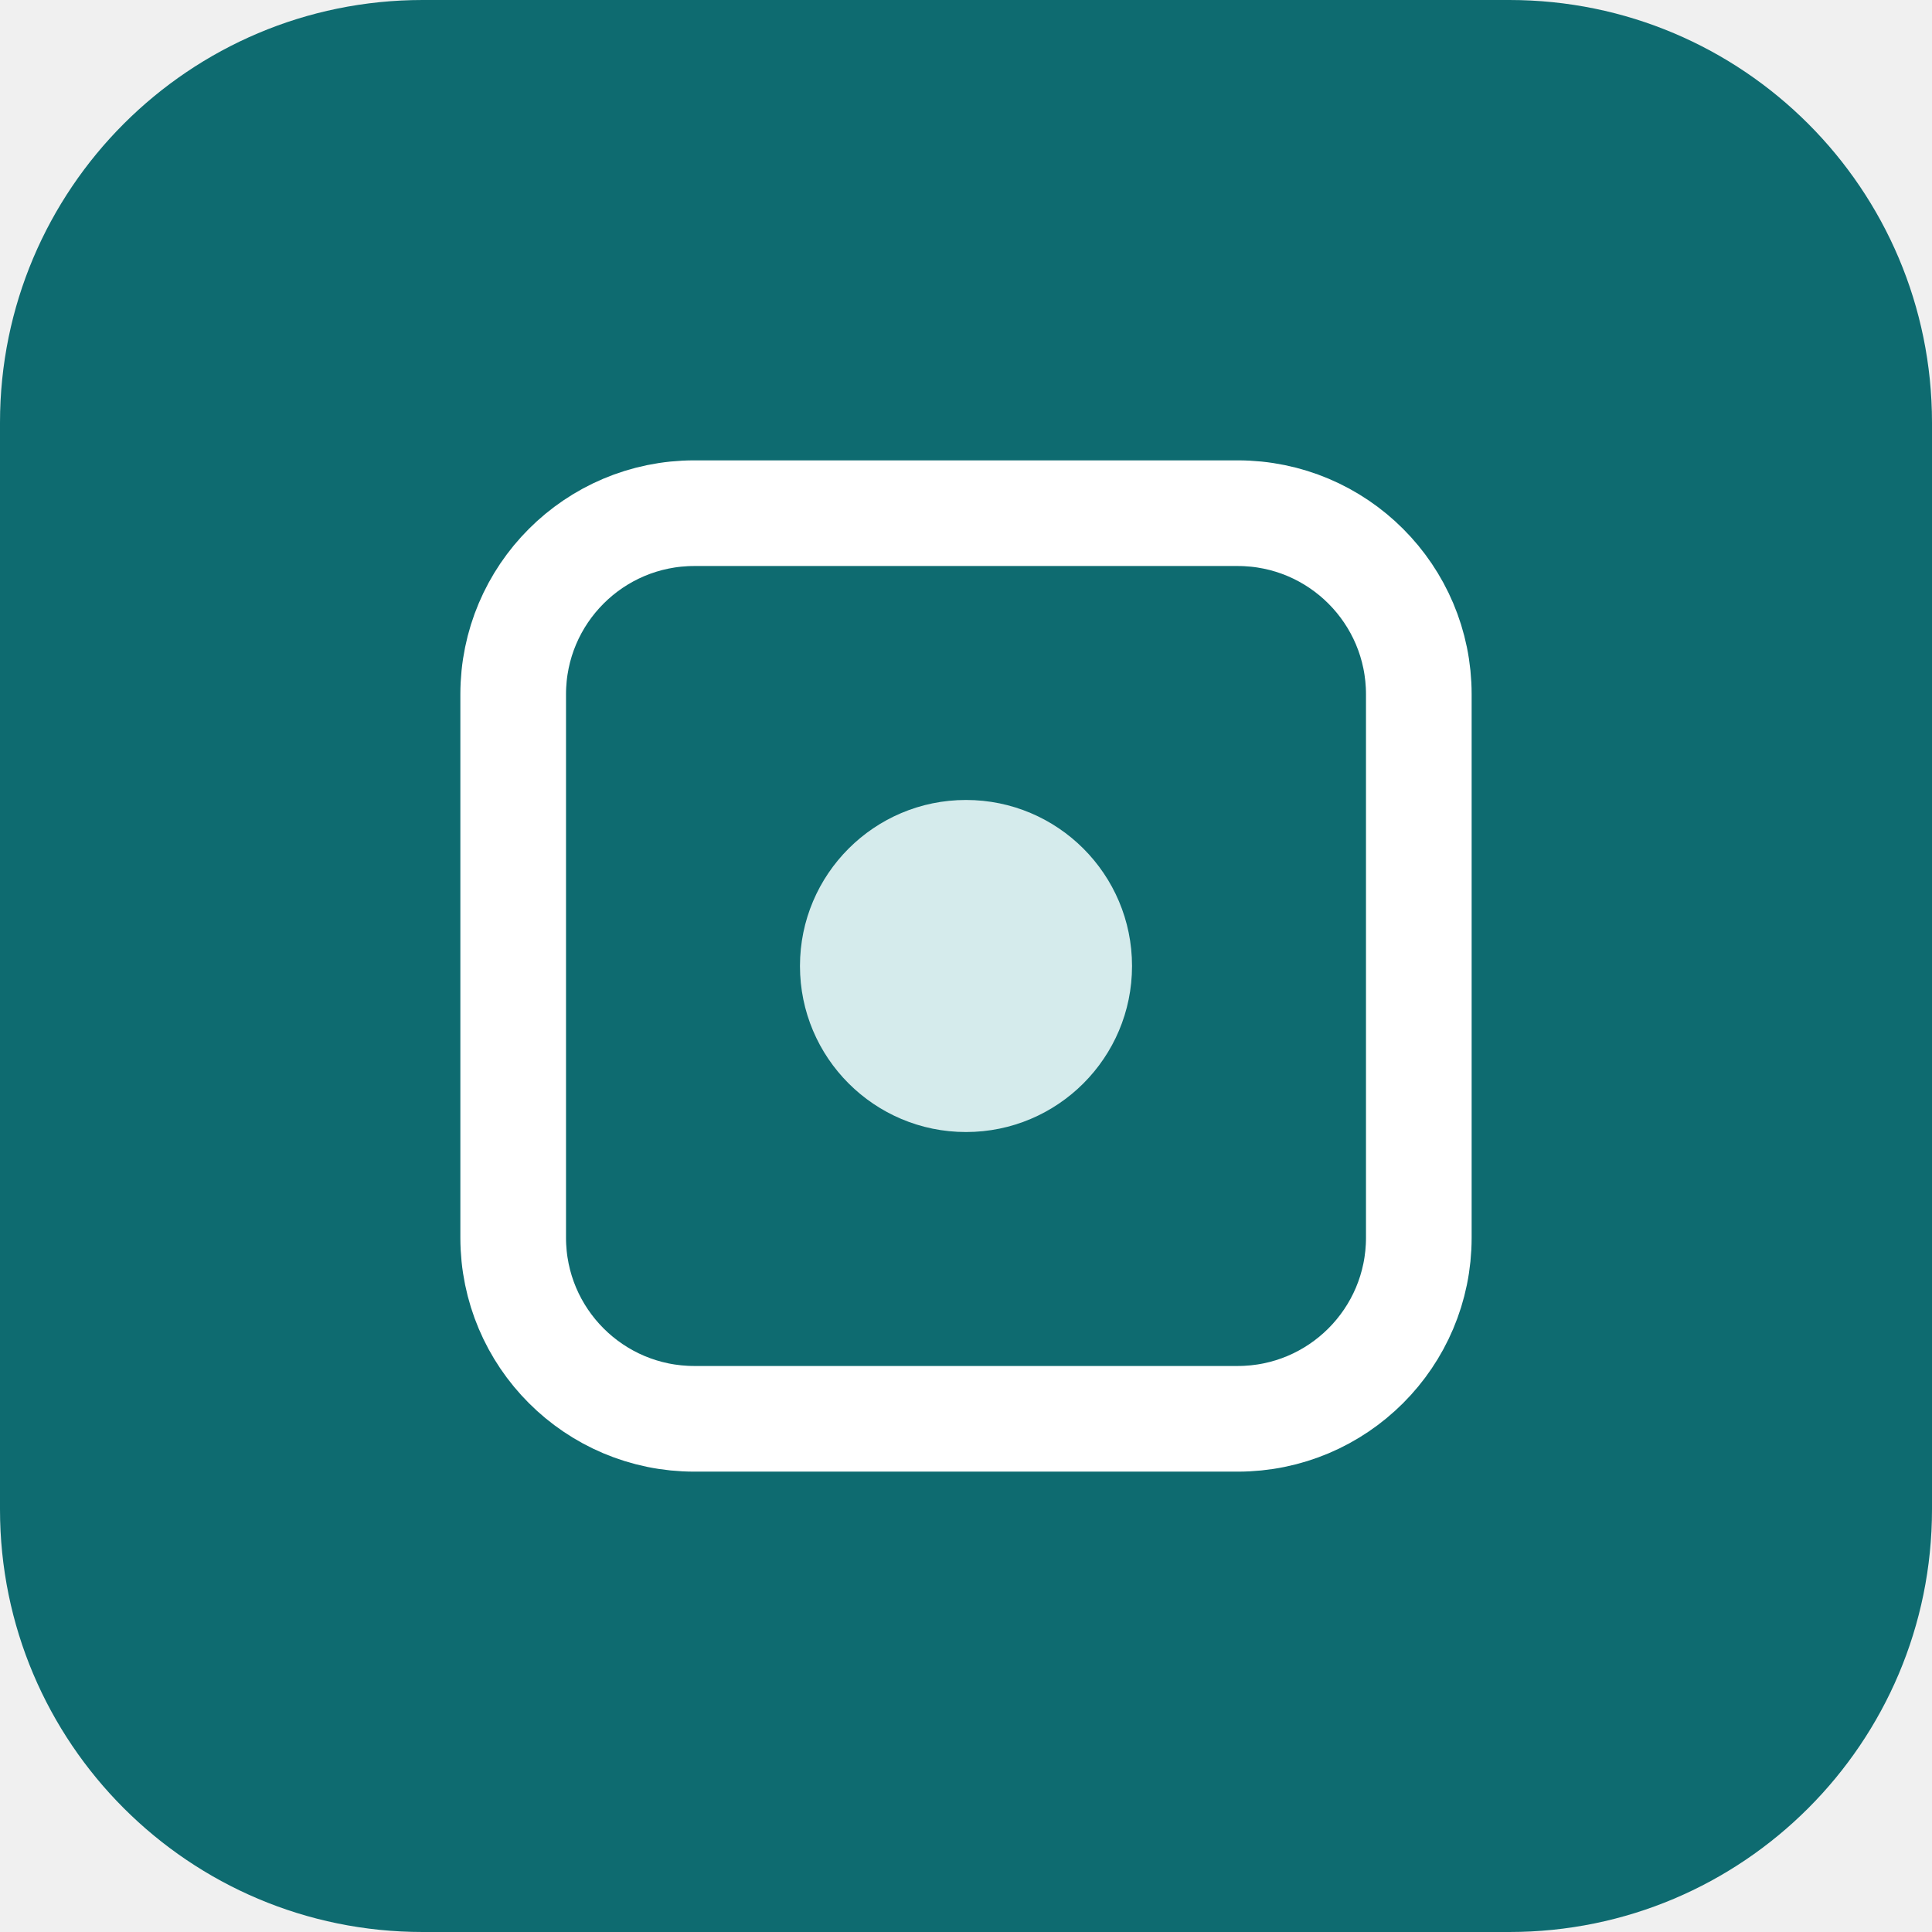
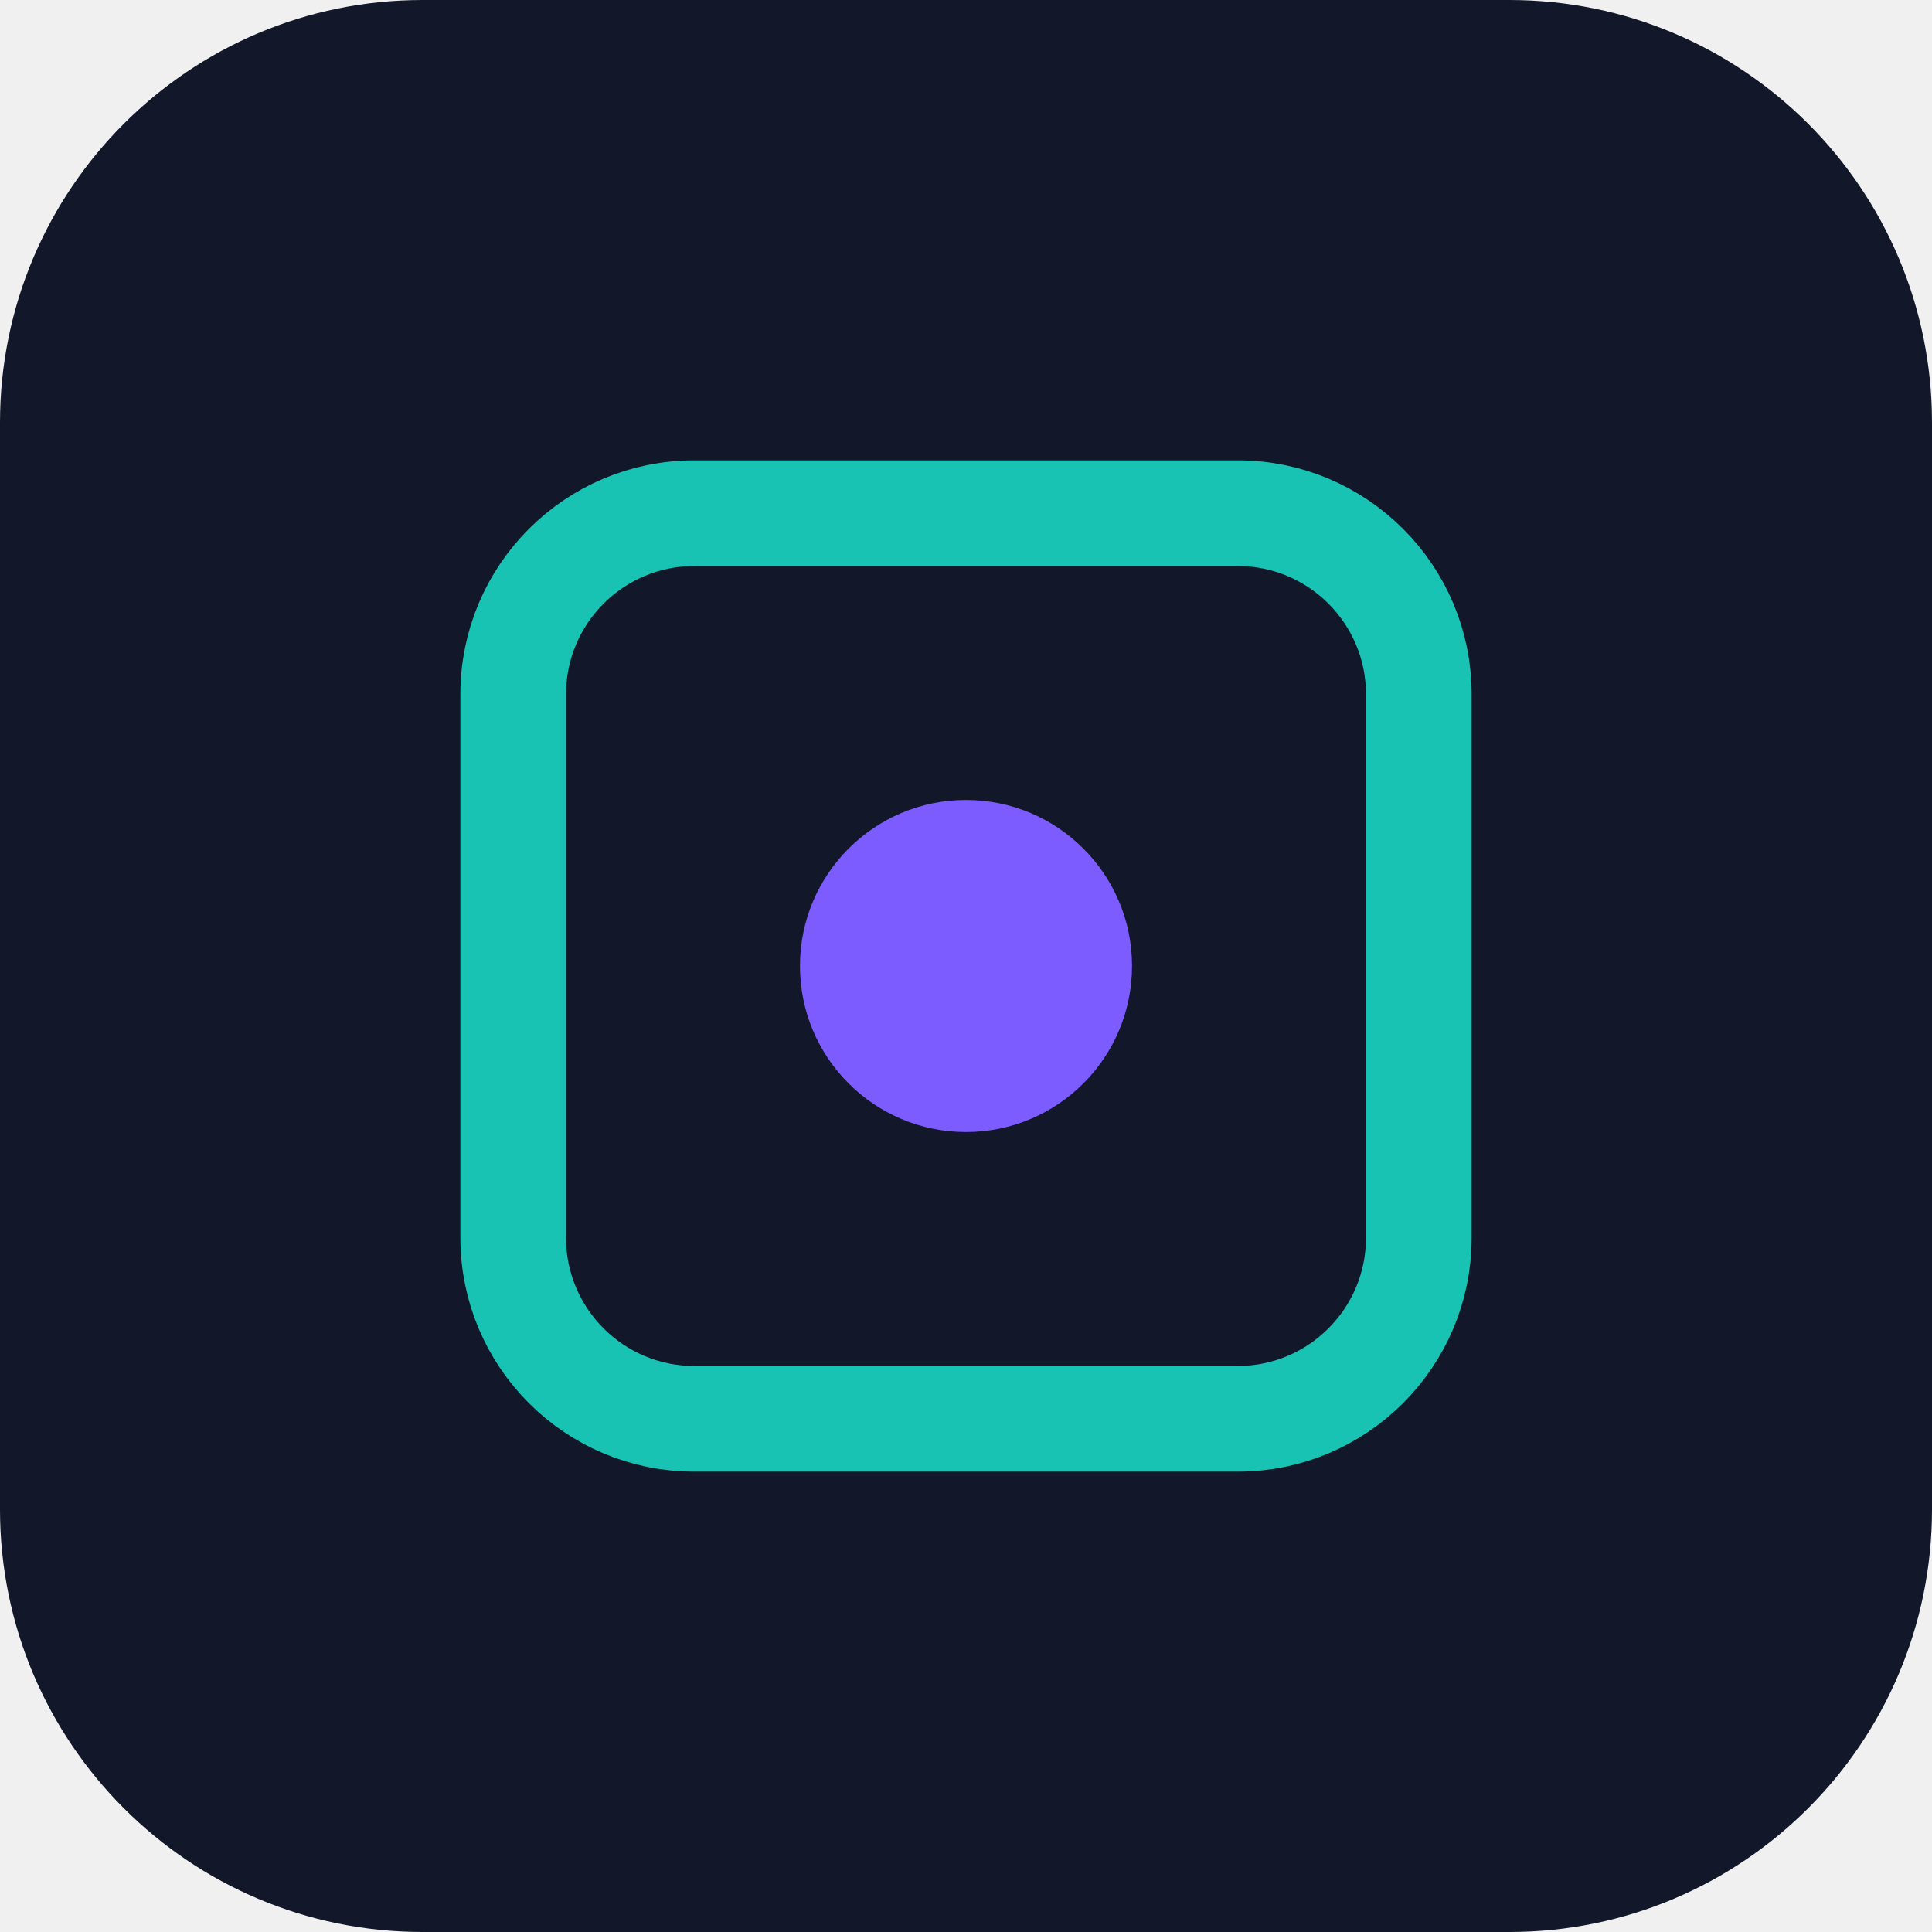
<svg xmlns="http://www.w3.org/2000/svg" width="512" height="512" viewBox="0 0 512 512">
-   <rect width="512" height="512" rx="112" fill="#0e6b70" />
-   <rect x="136" y="136" width="240" height="240" rx="48" fill="none" stroke="#ffffff" stroke-width="28" />
-   <circle cx="256" cy="256" r="44" fill="#d5ebec" />
+   <rect width="512" height="512" rx="112" fill="#121829" />
+   <rect x="136" y="136" width="240" height="240" rx="48" fill="none" stroke="#19c3b3" stroke-width="28" />
+   <circle cx="256" cy="256" r="44" fill="#7c5cff" />
</svg>
